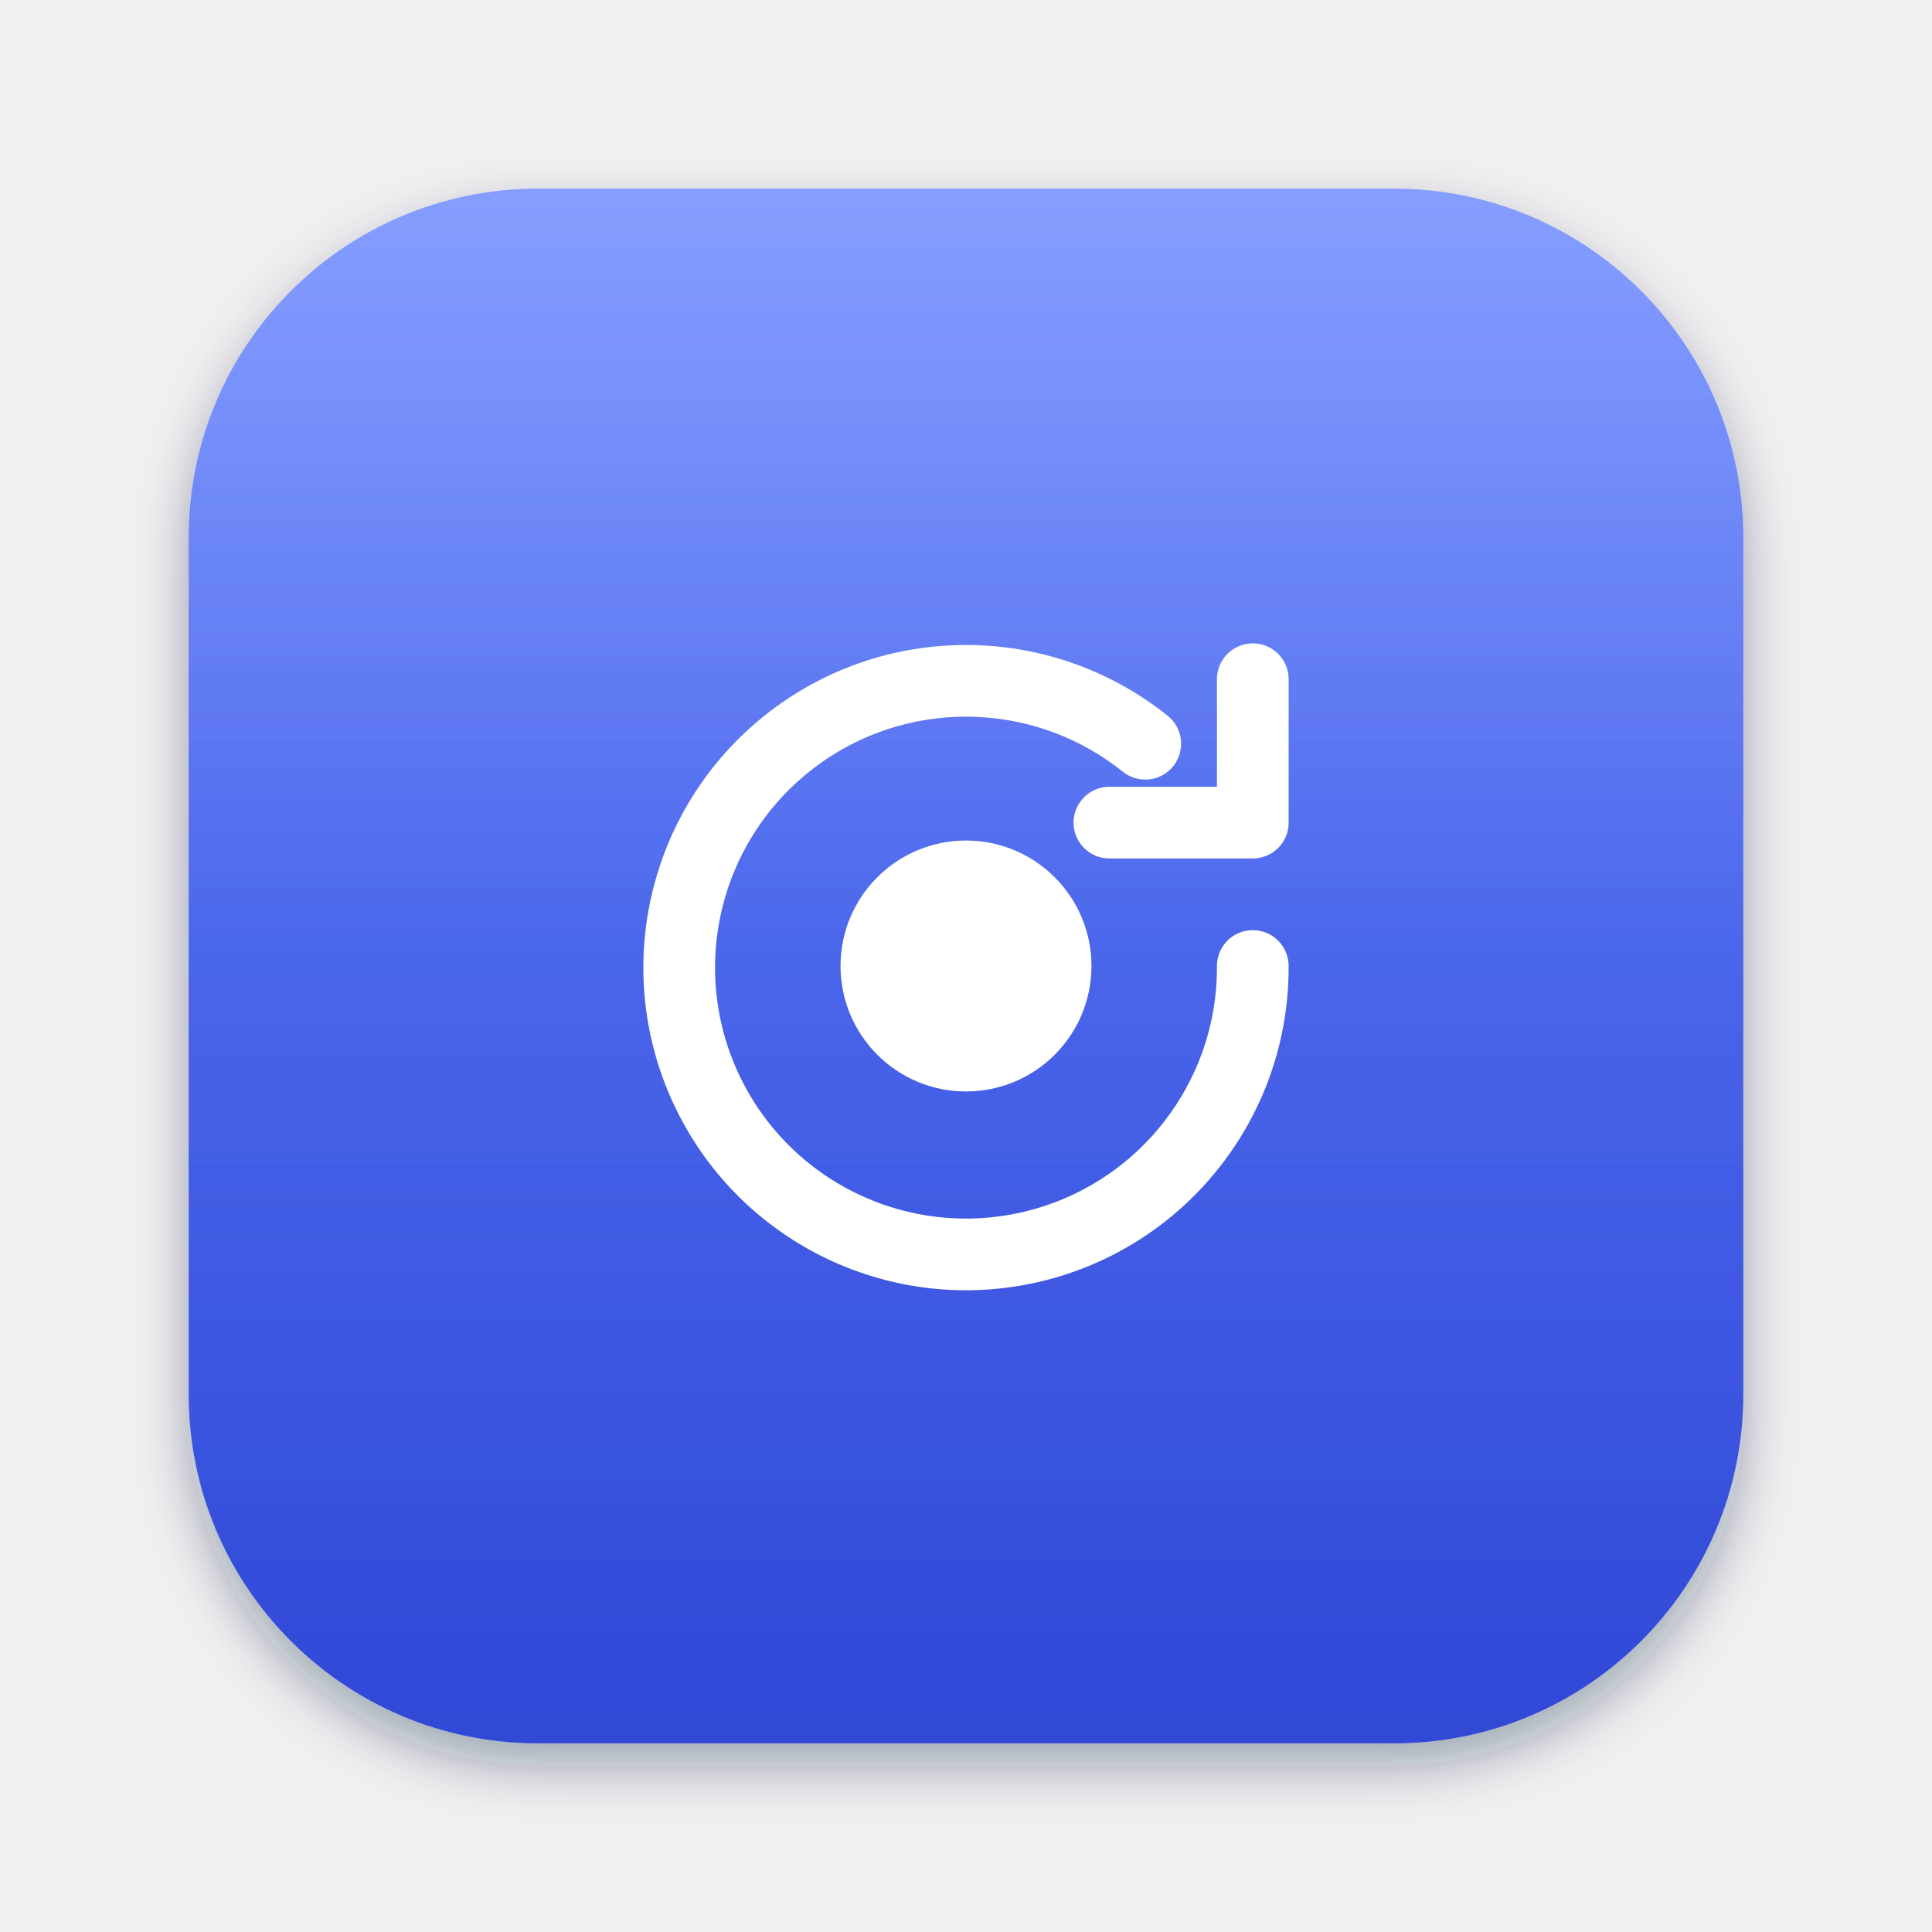
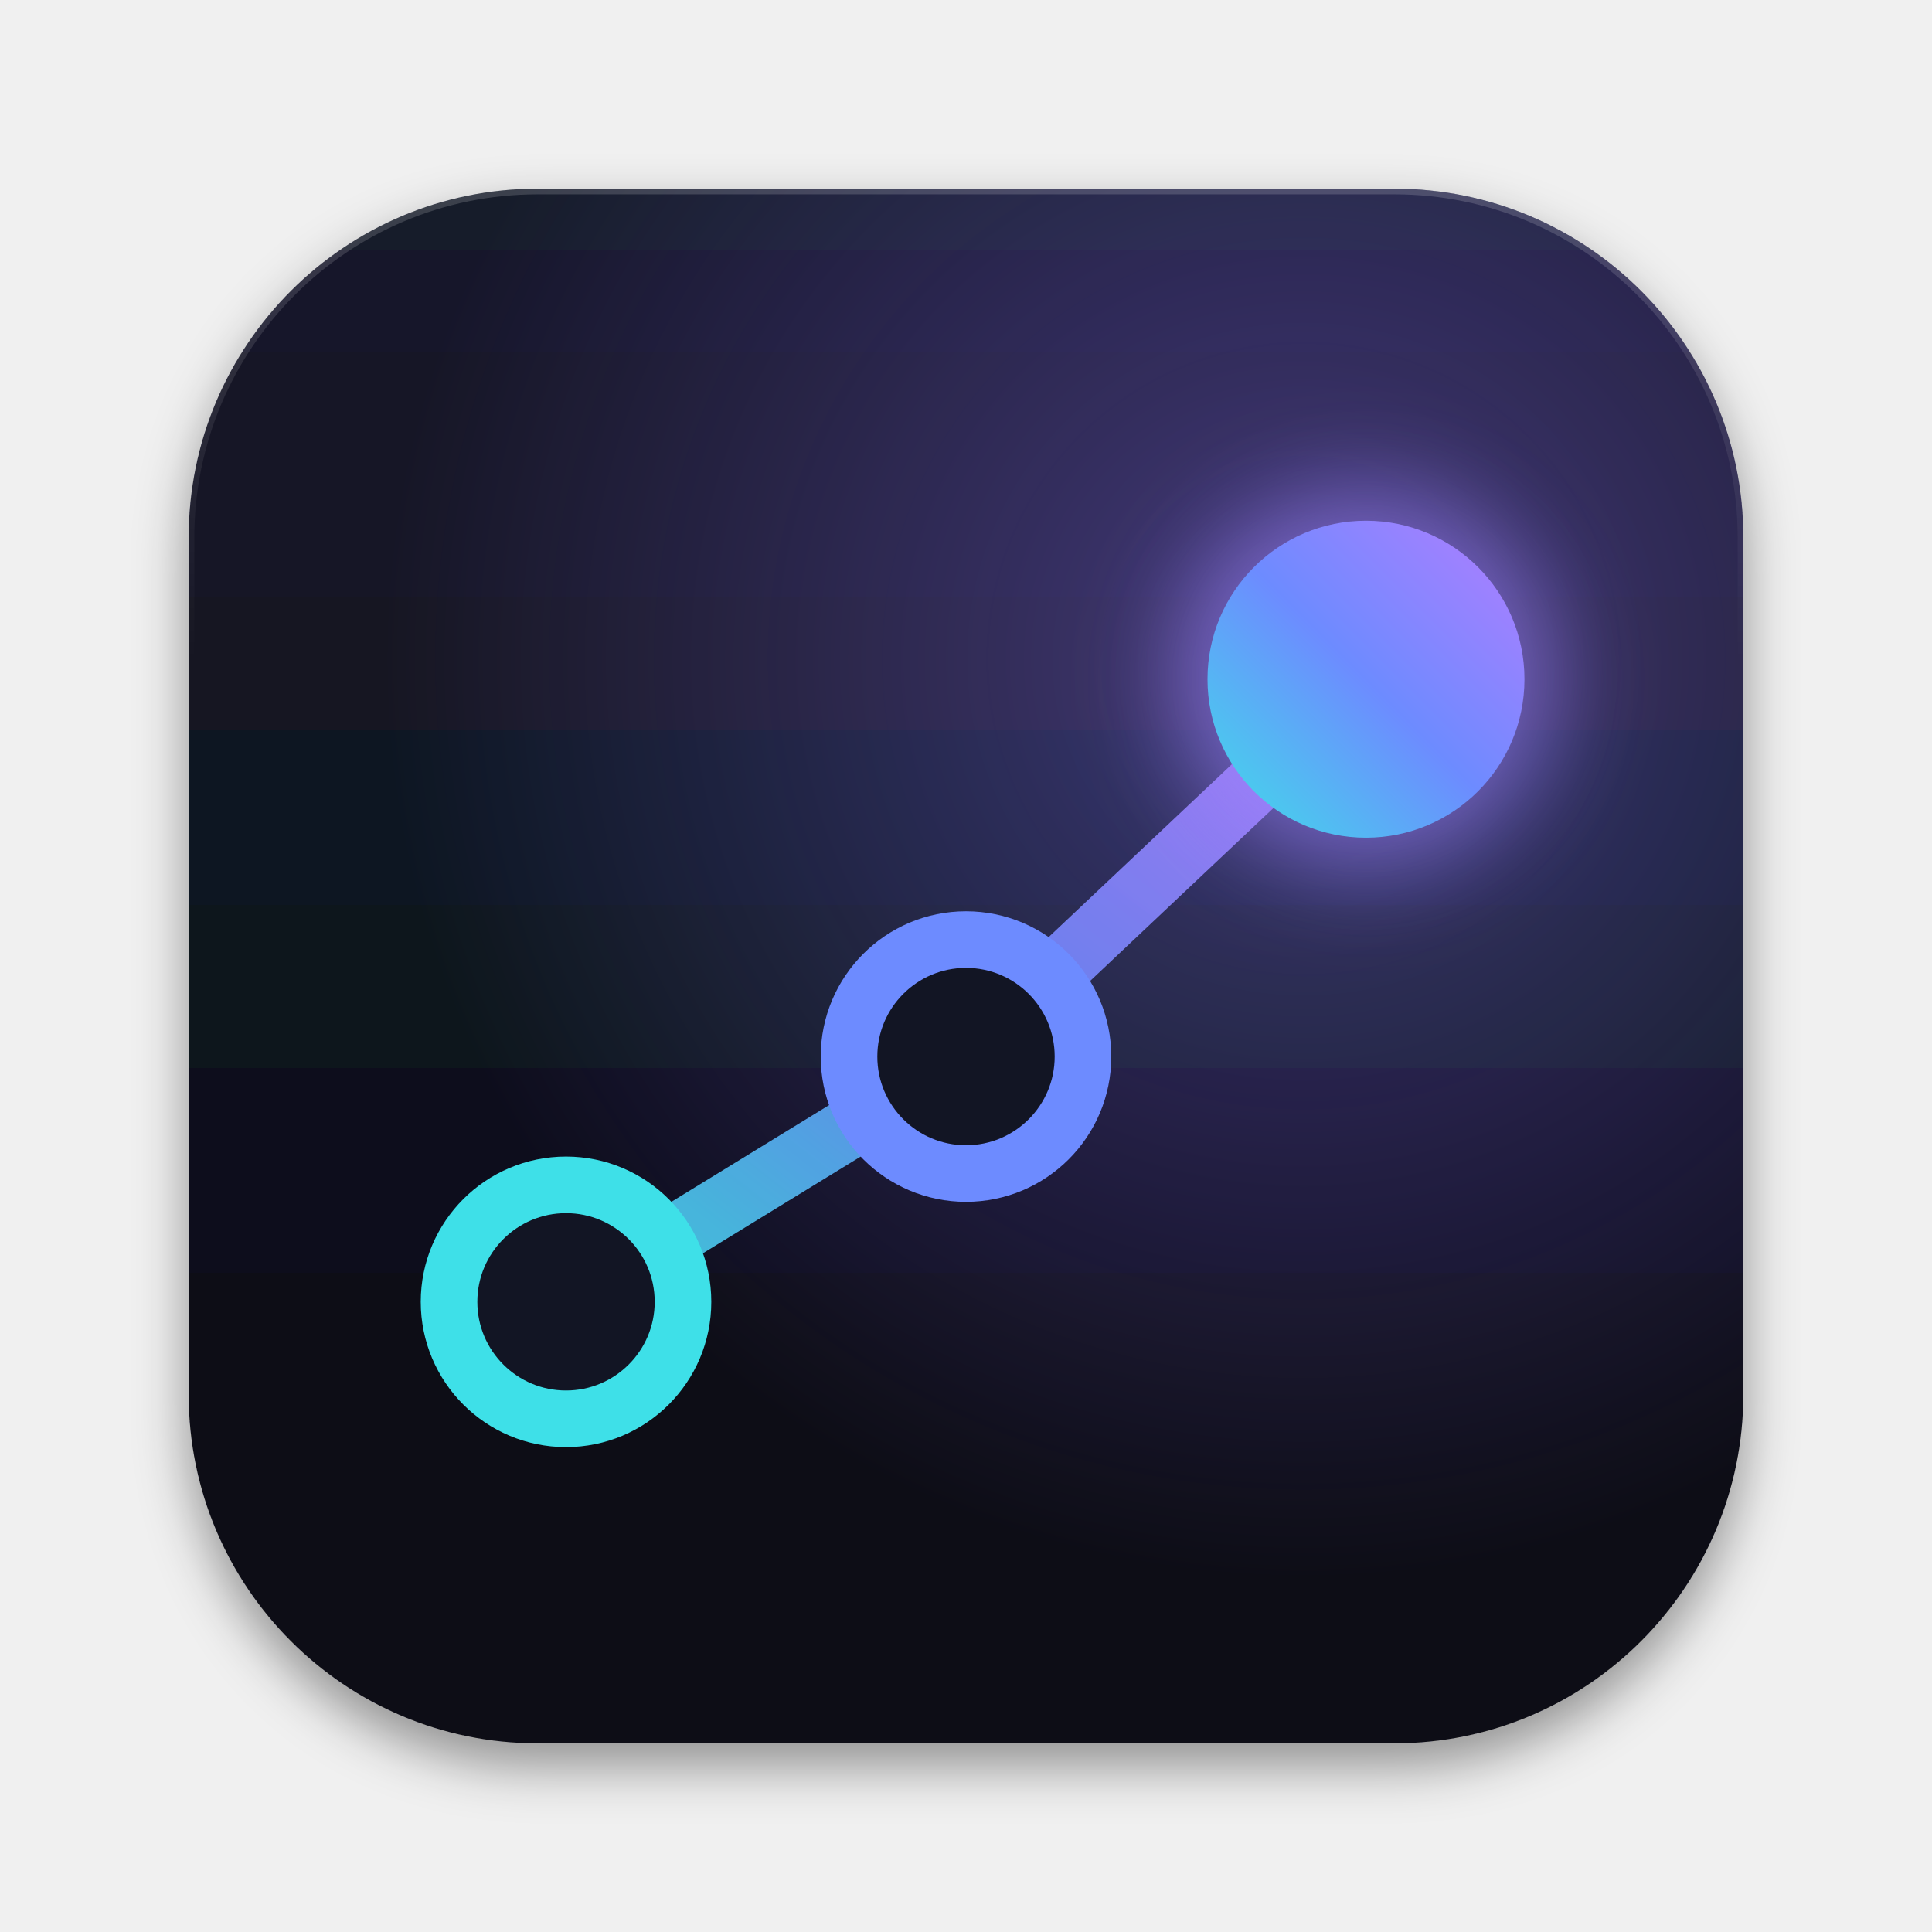
<svg xmlns="http://www.w3.org/2000/svg" width="1024" height="1024" viewBox="0 0 1024 1024">
  <defs>
    <linearGradient id="body" x1="0" y1="0" x2="0" y2="1">
-       <stop offset="0" stop-color="#6382ff" />
-       <stop offset="1" stop-color="#3048d6" />
+       <stop offset="0" stop-color="#161a2b" />
+       <stop offset="1" stop-color="#090b12" />
    </linearGradient>
-     <linearGradient id="sheen" x1="0" y1="0" x2="0" y2="1">
-       <stop offset="0" stop-color="#ffffff" stop-opacity=".22" />
-       <stop offset=".5" stop-color="#ffffff" stop-opacity="0" />
+     <linearGradient id="aurora" x1="0" y1="1" x2="1" y2="0">
+       <stop offset="0" stop-color="#3ee0e8" />
+       <stop offset=".5" stop-color="#6d8bff" />
+       <stop offset="1" stop-color="#b37dff" />
+     </linearGradient>
+     <radialGradient id="glow" cx=".72" cy=".3" r=".6">
+       <stop offset="0" stop-color="#8a72ff" stop-opacity=".38" />
+       <stop offset="1" stop-color="#8a72ff" stop-opacity="0" />
+     </radialGradient>
+     <linearGradient id="edge" x1="0" y1="0" x2="0" y2="1">
+       <stop offset="0" stop-color="#fff" stop-opacity=".16" />
+       <stop offset=".3" stop-color="#fff" stop-opacity="0" />
    </linearGradient>
    <filter id="shadow" x="-10%" y="-10%" width="120%" height="130%">
-       <feDropShadow dx="0" dy="12" stdDeviation="14" flood-color="#0b1440" flood-opacity=".35" />
+       <feDropShadow dx="0" dy="12" stdDeviation="14" flood-color="#000" flood-opacity=".4" />
+     </filter>
+     <filter id="halo" x="-60%" y="-60%" width="220%" height="220%">
+       <feGaussianBlur stdDeviation="26" />
    </filter>
  </defs>
  <rect x="100" y="100" width="824" height="824" rx="185" fill="url(#body)" filter="url(#shadow)" />
-   <rect x="100" y="100" width="824" height="824" rx="185" fill="url(#sheen)" />
-   <g transform="translate(512 512) scale(19) translate(-12 -12)" fill="none" stroke="#ffffff" stroke-width="2" stroke-linecap="round" stroke-linejoin="round">
-     <path d="M20 12a8 8 0 1 1-3-6.2M20 4v4h-4" />
-     <circle cx="12" cy="12" r="2.5" fill="#ffffff" />
-   </g>
+   <rect x="100" y="100" width="824" height="824" rx="185" fill="url(#glow)" />
+   <rect x="101.5" y="101.5" width="821" height="821" rx="183.5" fill="none" stroke="url(#edge)" stroke-width="3" />
+   <path d="M300 690 L512 560 L724 360" fill="none" stroke="url(#aurora)" stroke-width="32" stroke-linecap="round" stroke-linejoin="round" opacity=".9" />
+   <circle cx="724" cy="360" r="100" fill="#9d84ff" opacity=".6" filter="url(#halo)" />
+   <circle cx="300" cy="690" r="62" fill="#121524" stroke="#3ee0e8" stroke-width="30" />
+   <circle cx="512" cy="560" r="62" fill="#121524" stroke="#6d8bff" stroke-width="30" />
+   <circle cx="724" cy="360" r="84" fill="url(#aurora)" />
</svg>
